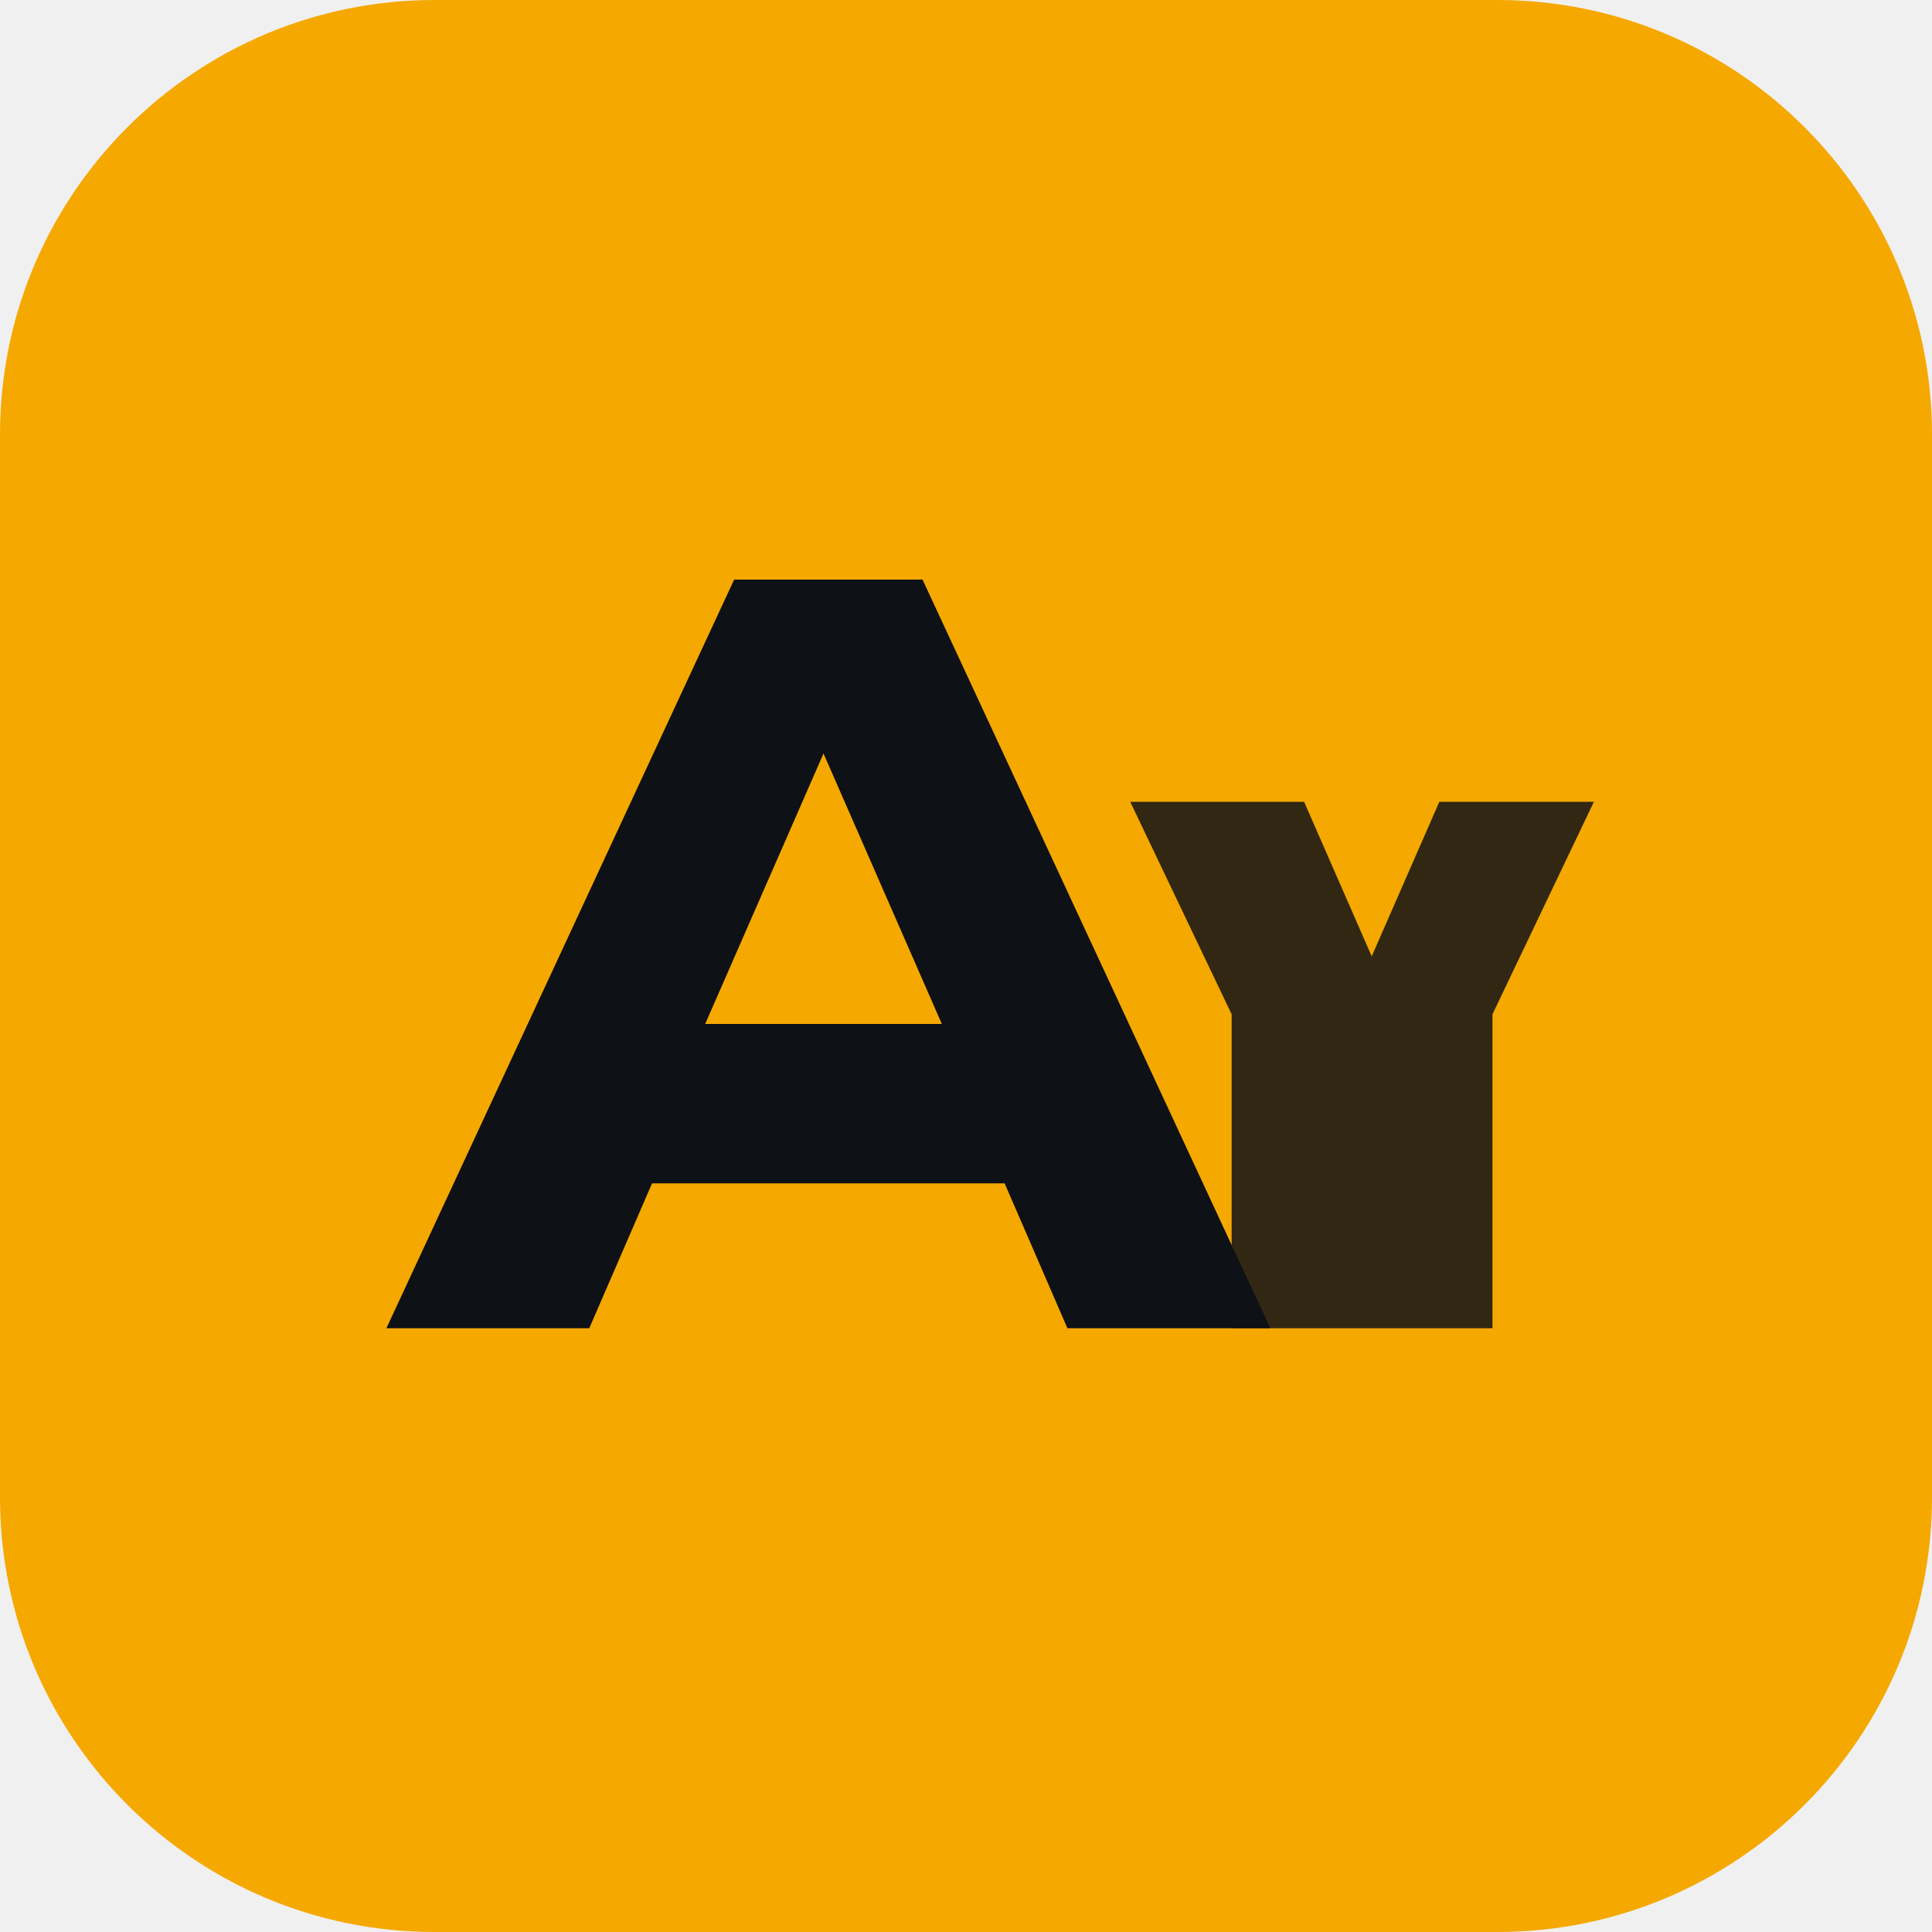
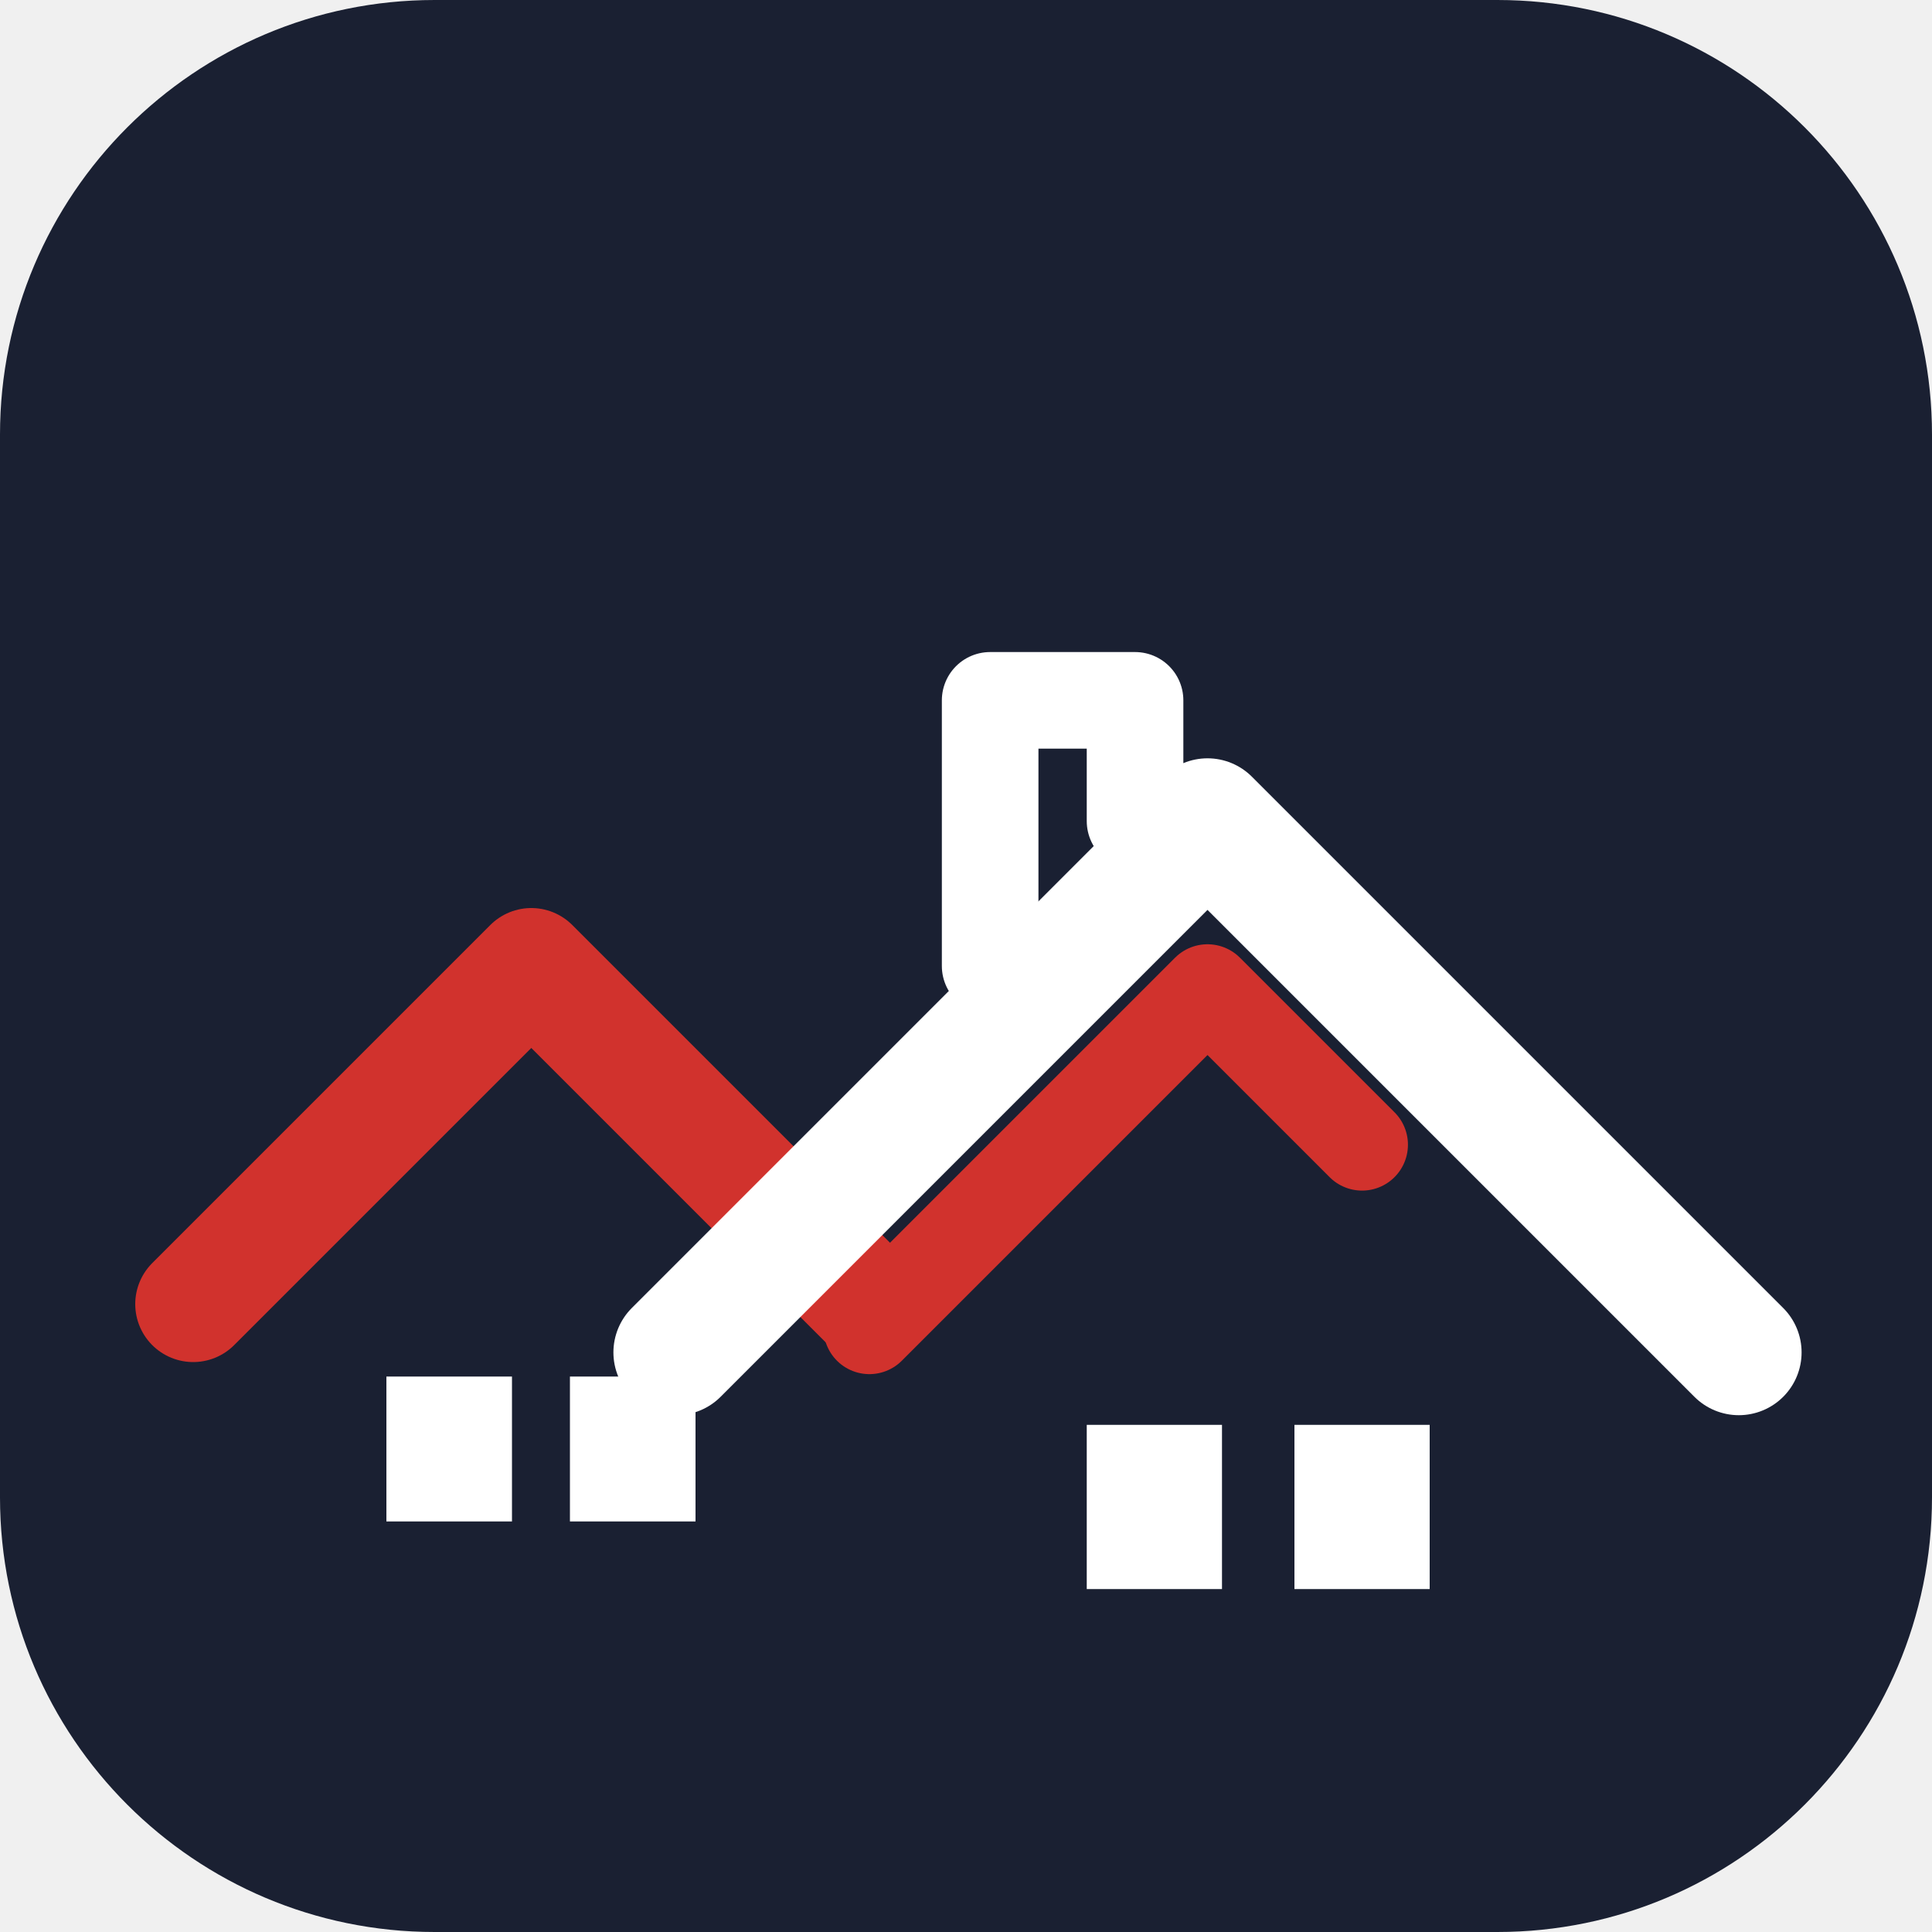
<svg xmlns="http://www.w3.org/2000/svg" viewBox="0 0 40 40" width="40" height="40">
-   <rect width="40" height="40" rx="9" fill="#f5a800" />
-   <path d="M8 27.5 15.2 12h3.9l7.2 15.5h-4.2l-1.3-3h-7.3l-1.3 3H8Zm6.6-6.3h4.9l-2.45-5.6-2.45 5.6Z" fill="#0e1116" />
-   <path d="M25.5 27.5V21l-2.1-4.4h3.6l1.4 3.2 1.4-3.2H33L30.9 21v6.5h-5.4Z" fill="#0e1116" opacity="0.85" />
+   <rect width="40" height="40" rx="9" fill="#1a2032" />
+   <path d="M4 27l7-7 7 7" stroke="#d1322d" stroke-width="2.4" stroke-linecap="round" stroke-linejoin="round" fill="none" />
+   <rect x="8" y="28.5" width="2.6" height="3" fill="#ffffff" />
+   <rect x="11.8" y="28.5" width="2.6" height="3" fill="#ffffff" />
+   <path d="M14 28 25 17l11 11" stroke="#ffffff" stroke-width="2.6" stroke-linecap="round" stroke-linejoin="round" fill="none" />
+   <path d="M18 27.5l7-7 3.2 3.2" stroke="#d1322d" stroke-width="1.9" stroke-linecap="round" stroke-linejoin="round" fill="none" />
+   <path d="M20.5 20V14.5h3V17" stroke="#ffffff" stroke-width="2" stroke-linecap="round" stroke-linejoin="round" fill="none" />
+   <rect x="22.5" y="29.5" width="2.8" height="3.4" fill="#ffffff" />
+   <rect x="26.8" y="29.5" width="2.8" height="3.4" fill="#ffffff" />
</svg>
